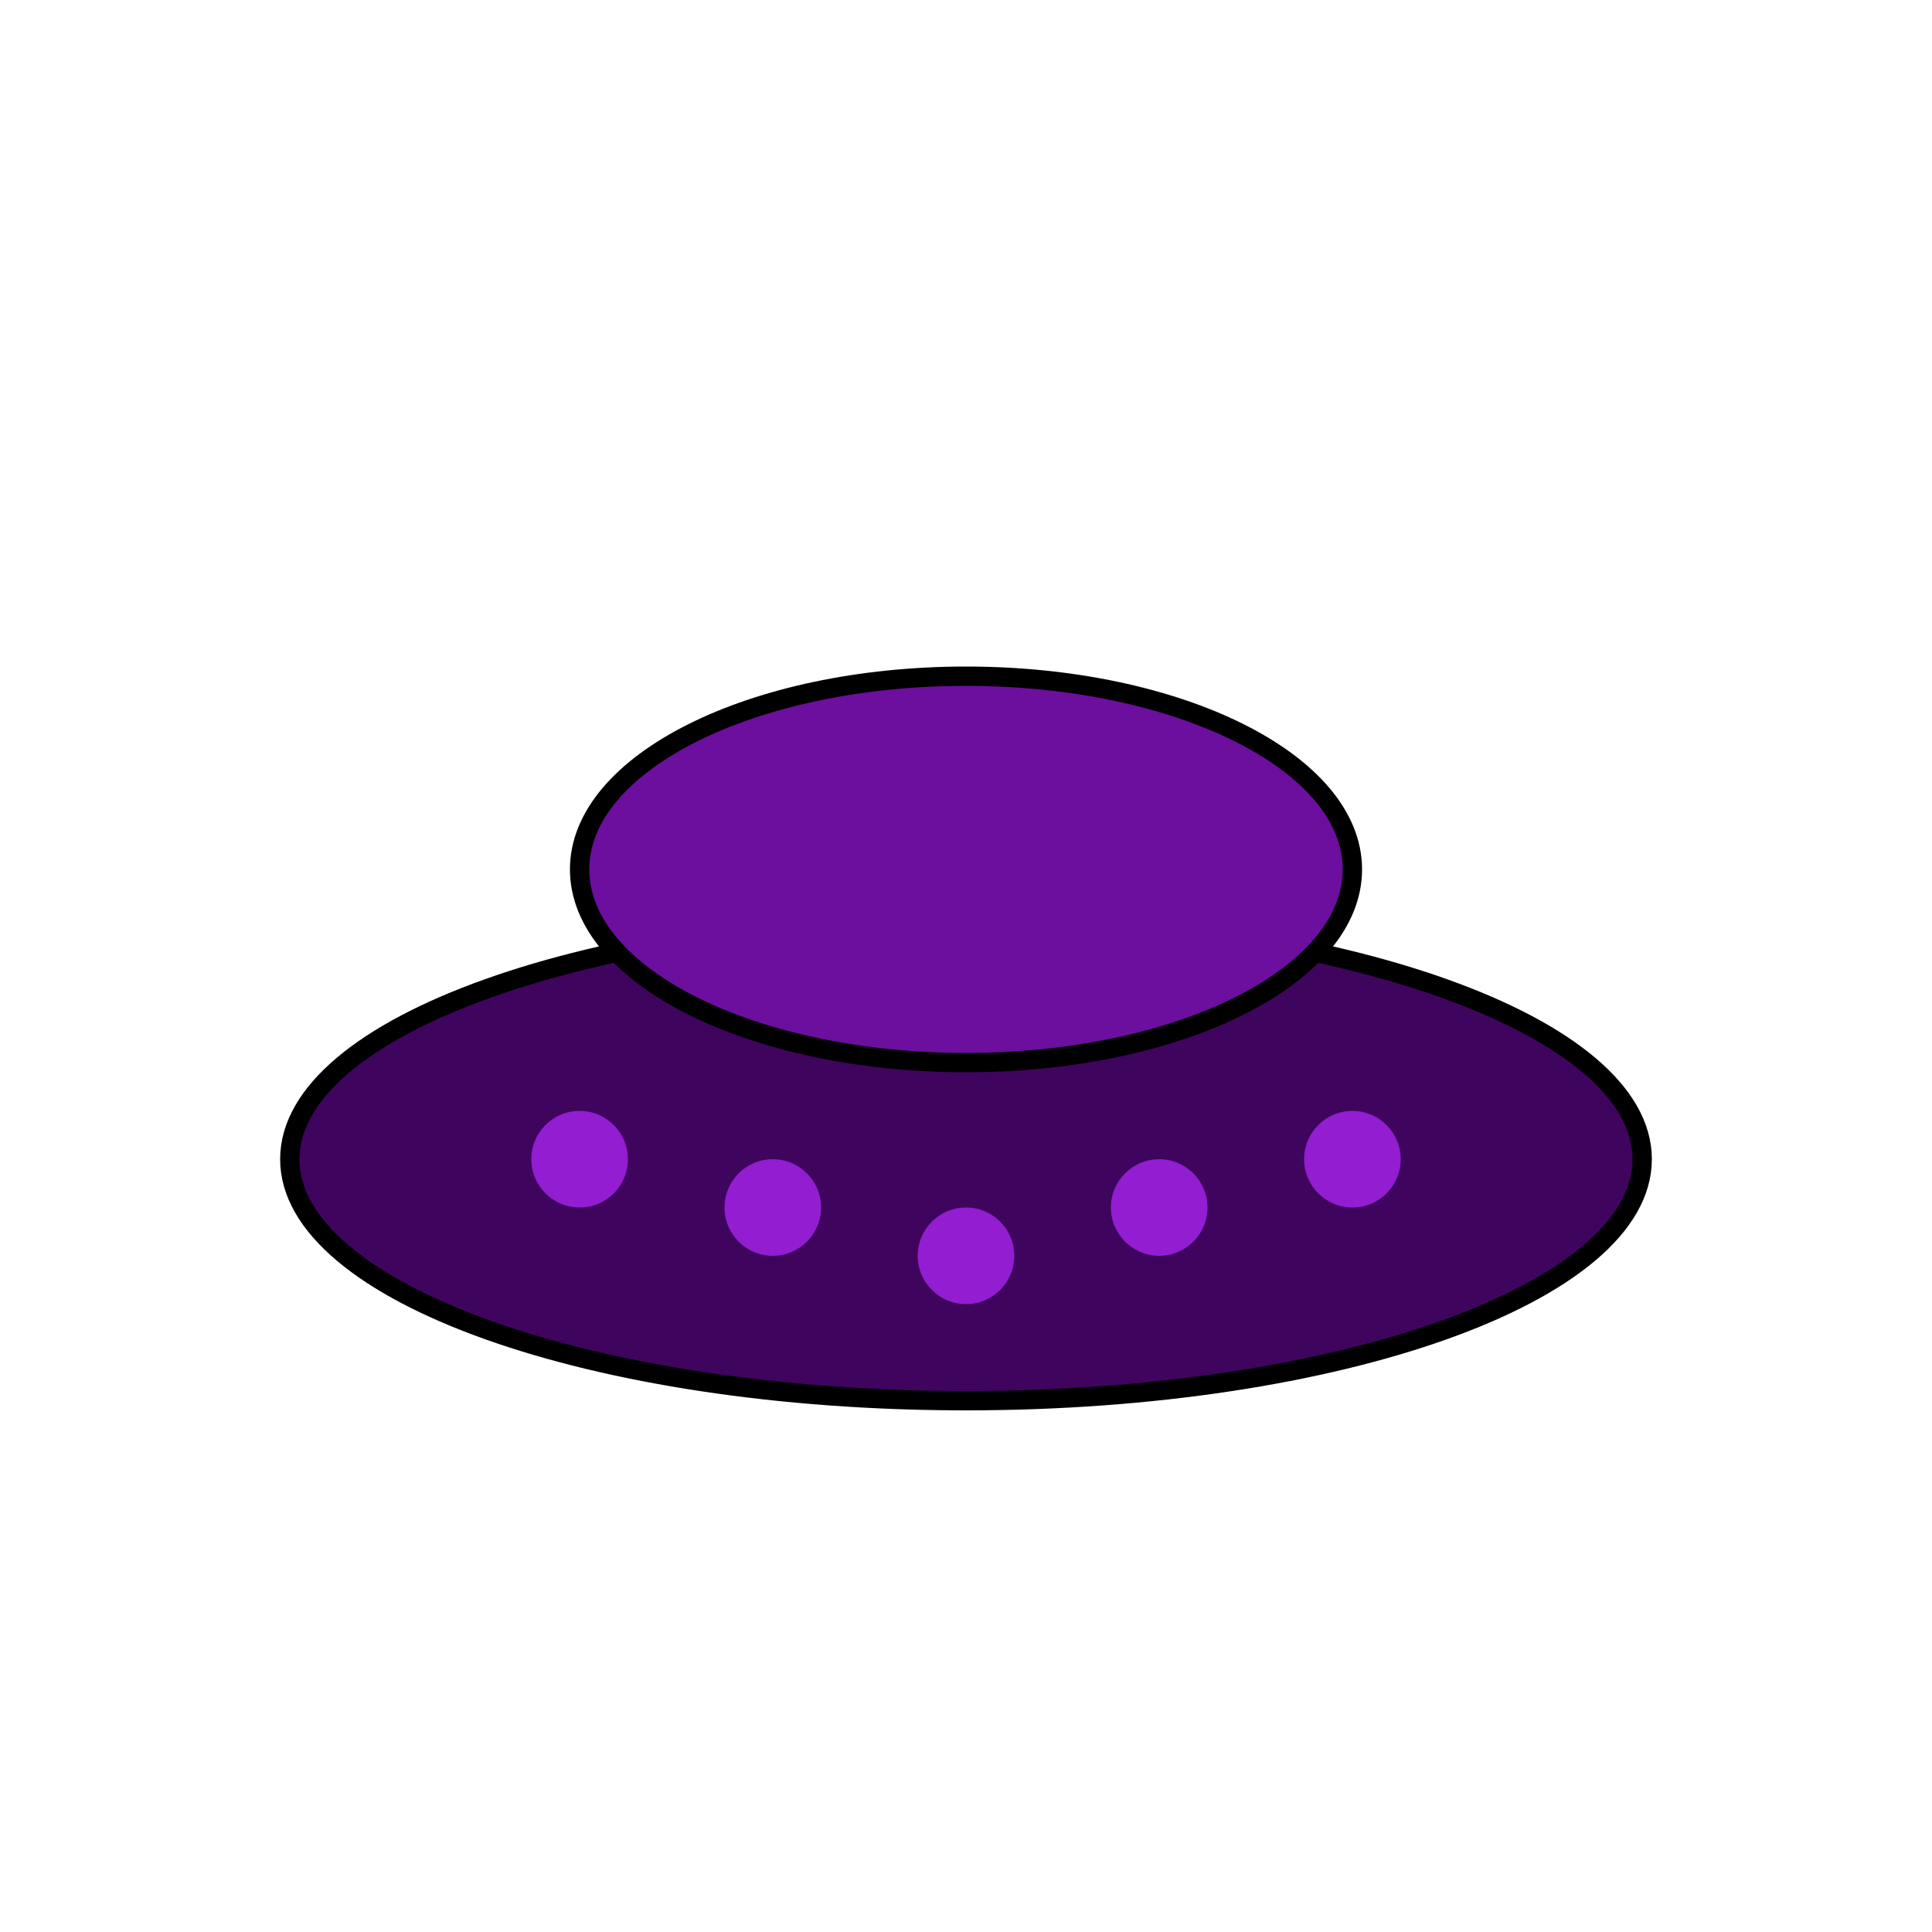
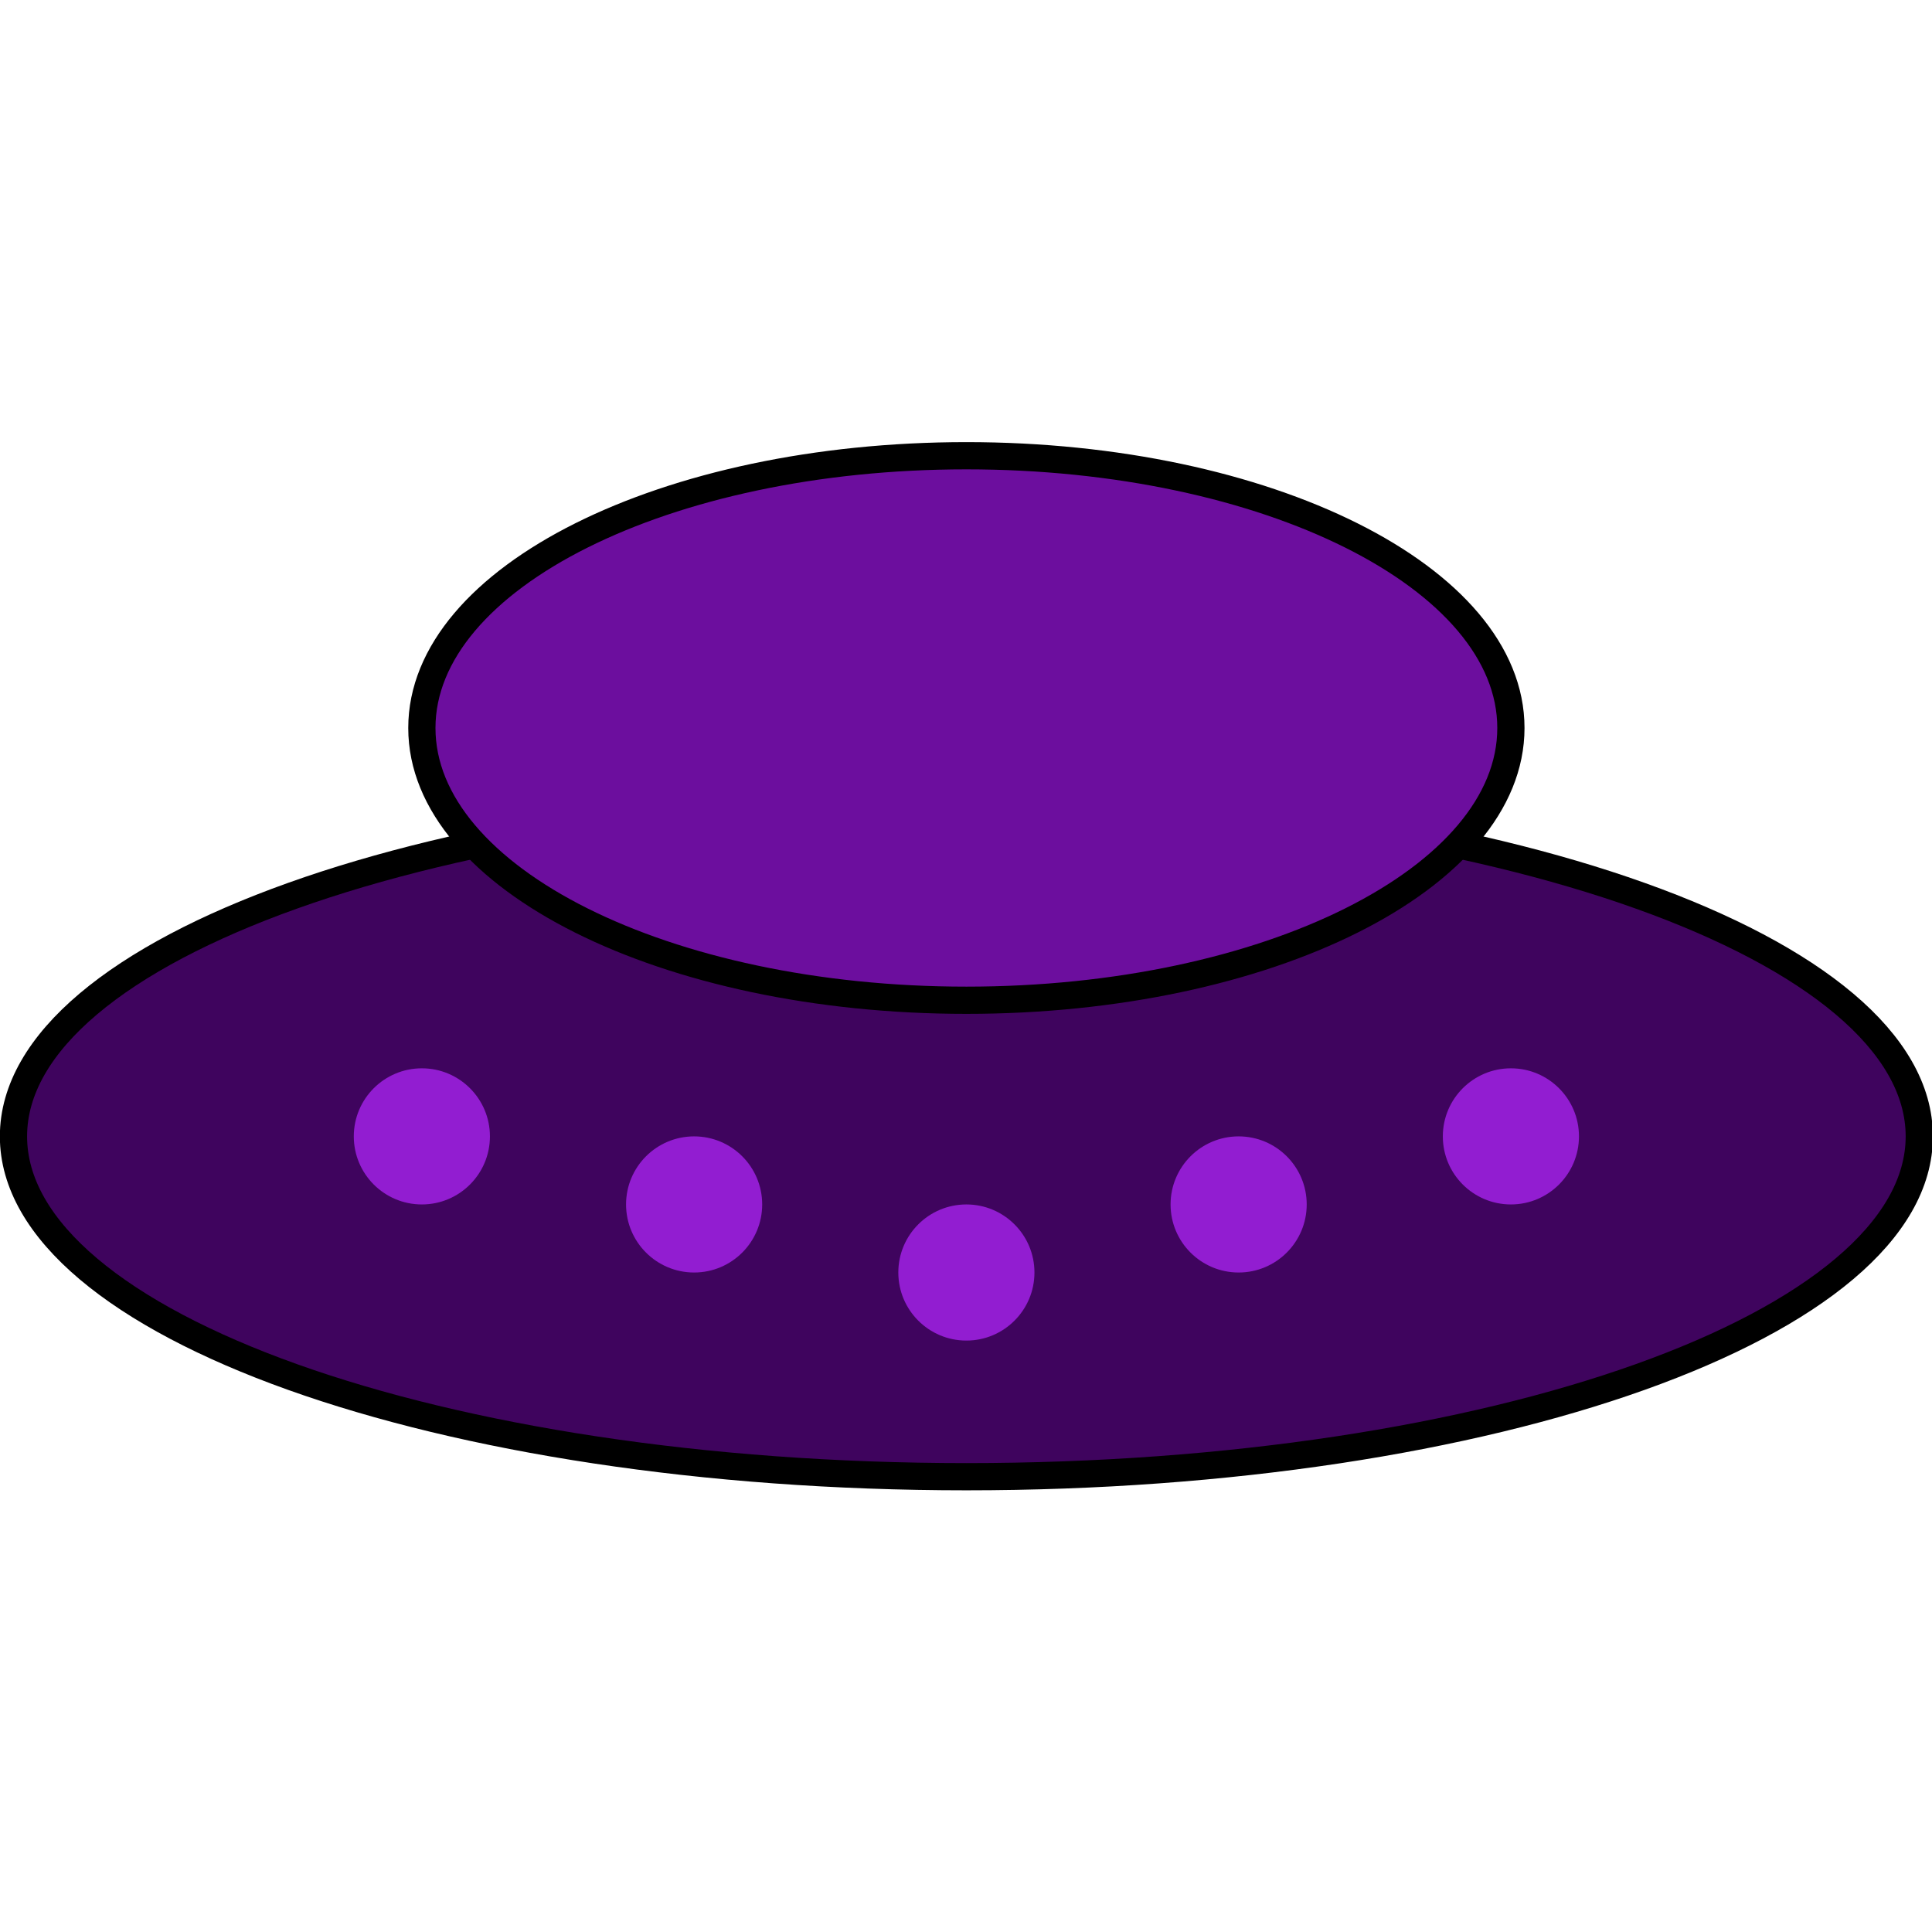
- <svg xmlns="http://www.w3.org/2000/svg" viewBox="0 0 200 200" width="512" height="512">
+ <svg xmlns="http://www.w3.org/2000/svg" viewBox="29.01 68.873 141.924 77.222" width="512" height="512">
  <ellipse cx="100" cy="120" rx="70" ry="25" fill="#3f045e" stroke="#000" stroke-width="2" />
  <ellipse cx="100" cy="90" rx="40" ry="20" fill="#6c0e9e" stroke="#000" stroke-width="2" />
  <circle cx="60" cy="120" r="5" fill="#921dd1" />
  <circle cx="80" cy="125" r="5" fill="#921dd1" />
  <circle cx="100" cy="130" r="5" fill="#921dd1" />
  <circle cx="120" cy="125" r="5" fill="#921dd1" />
  <circle cx="140" cy="120" r="5" fill="#921dd1" />
</svg>
